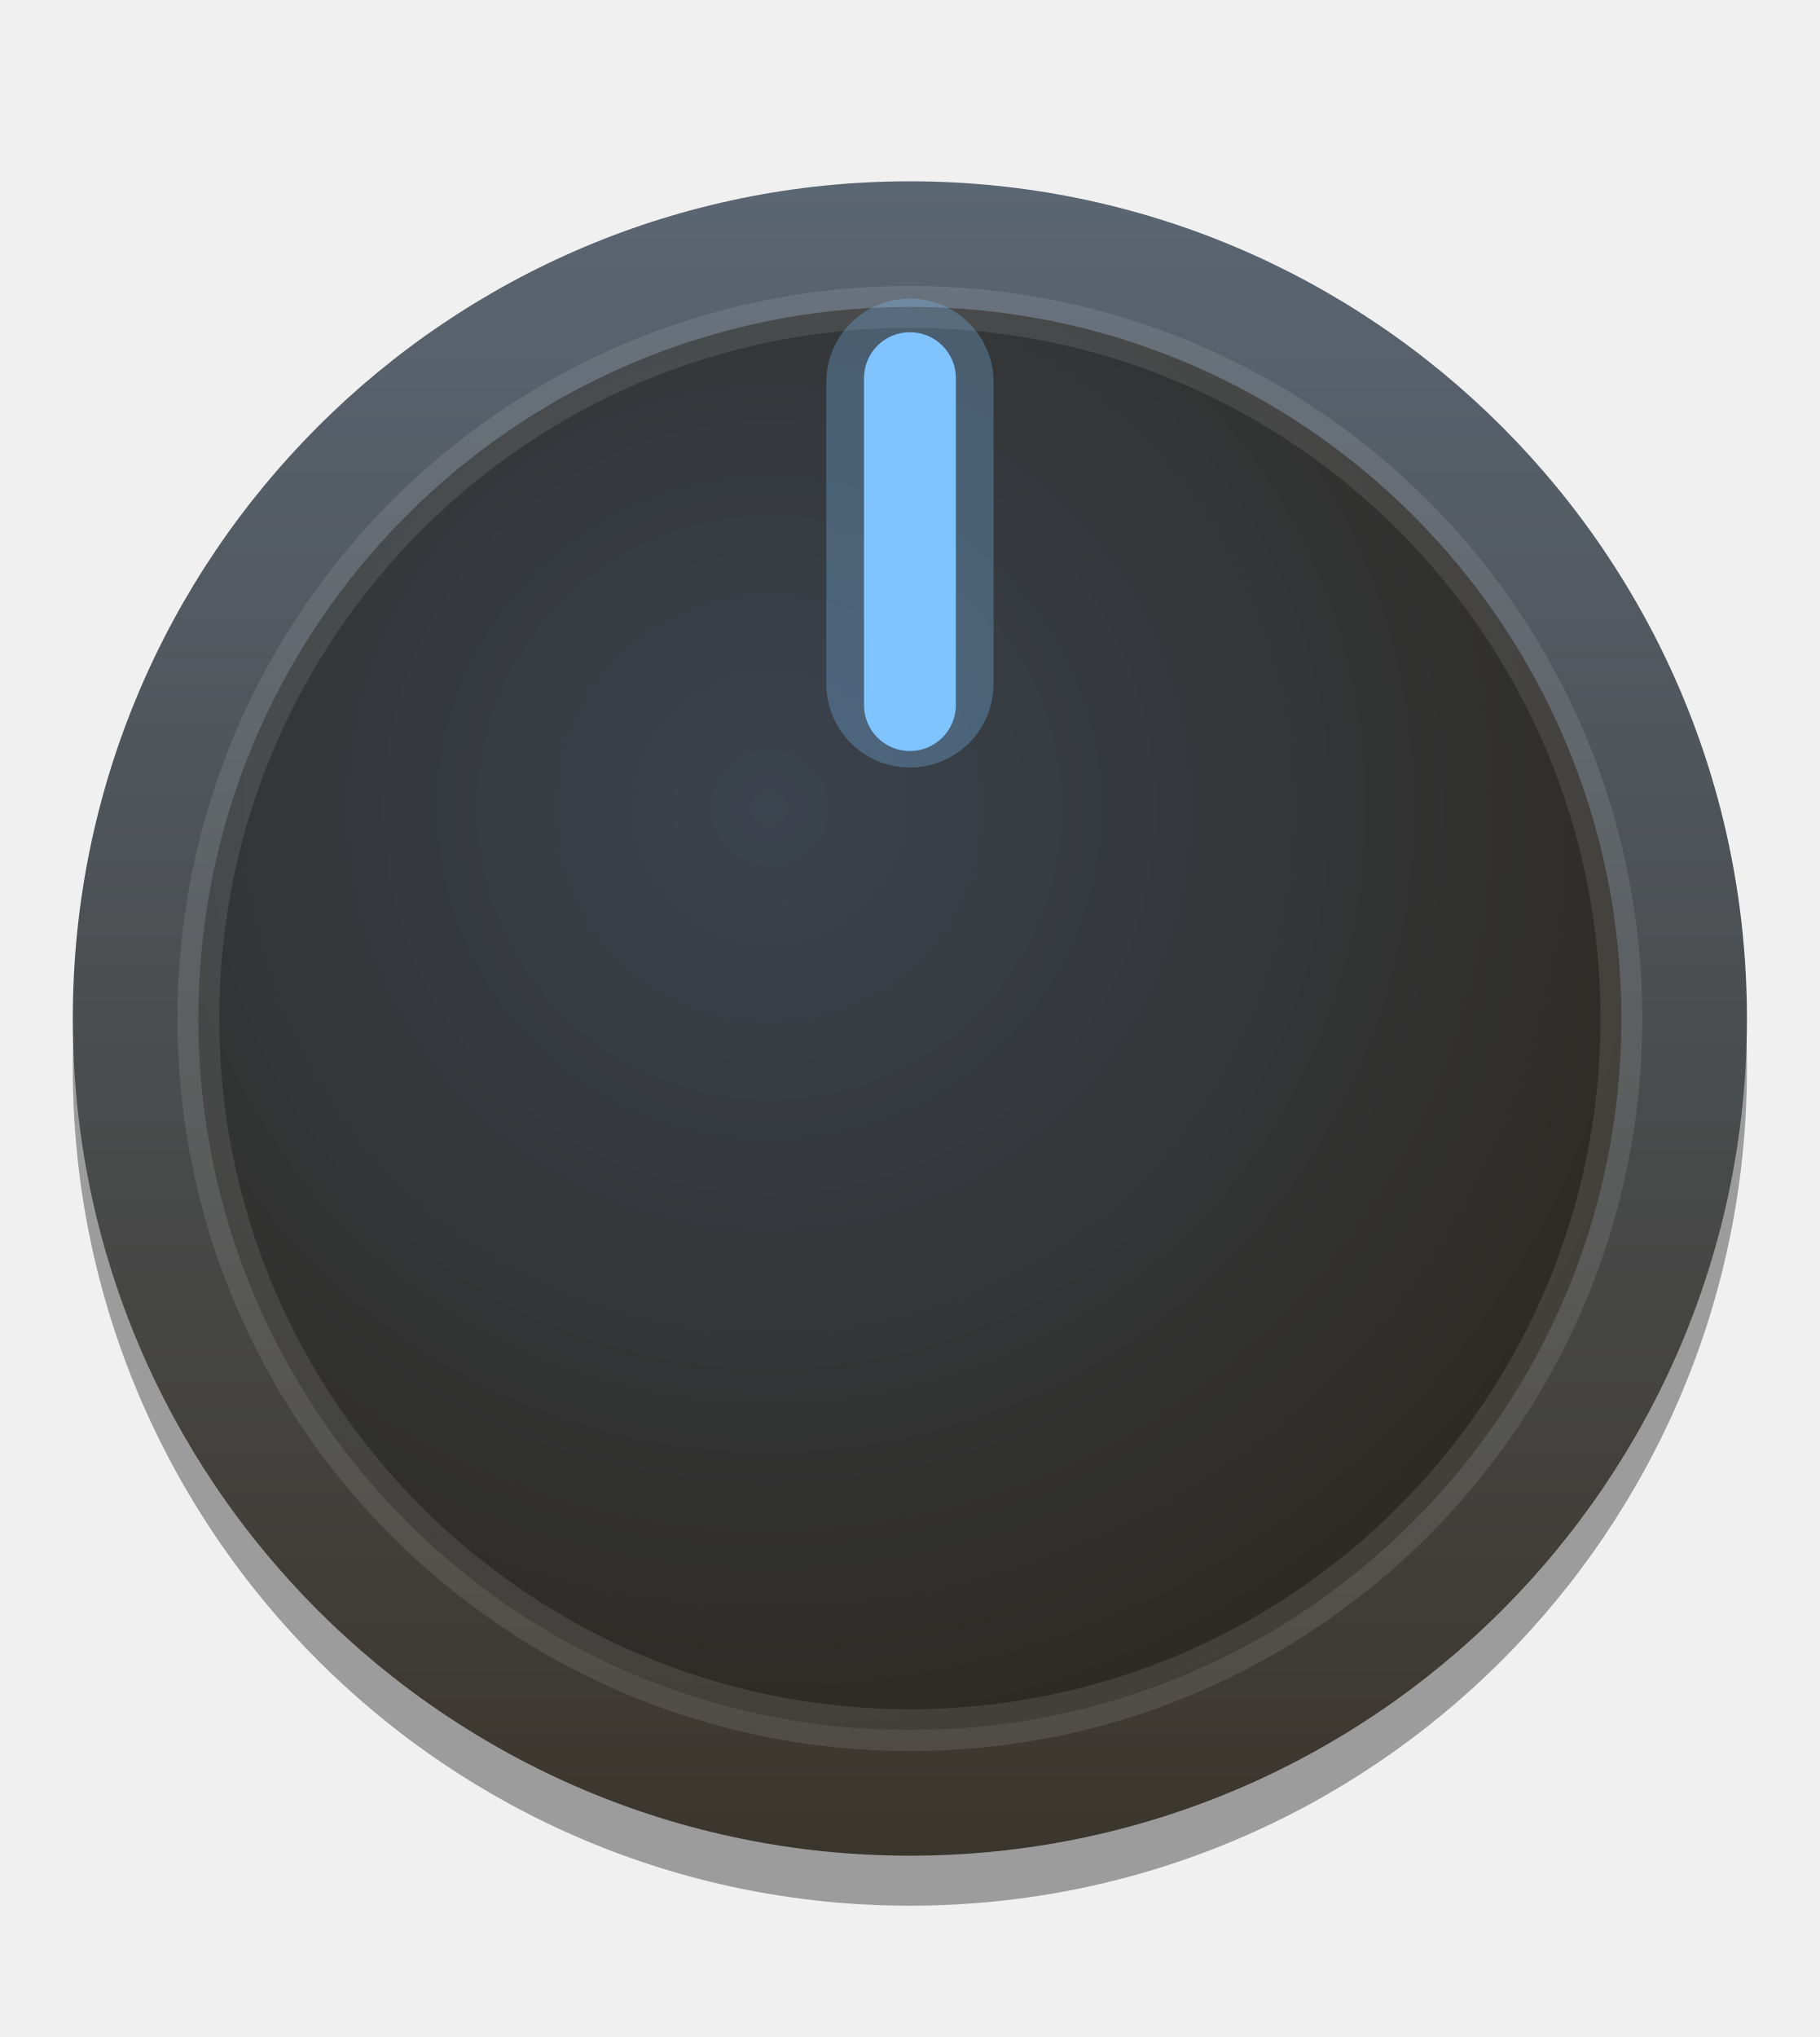
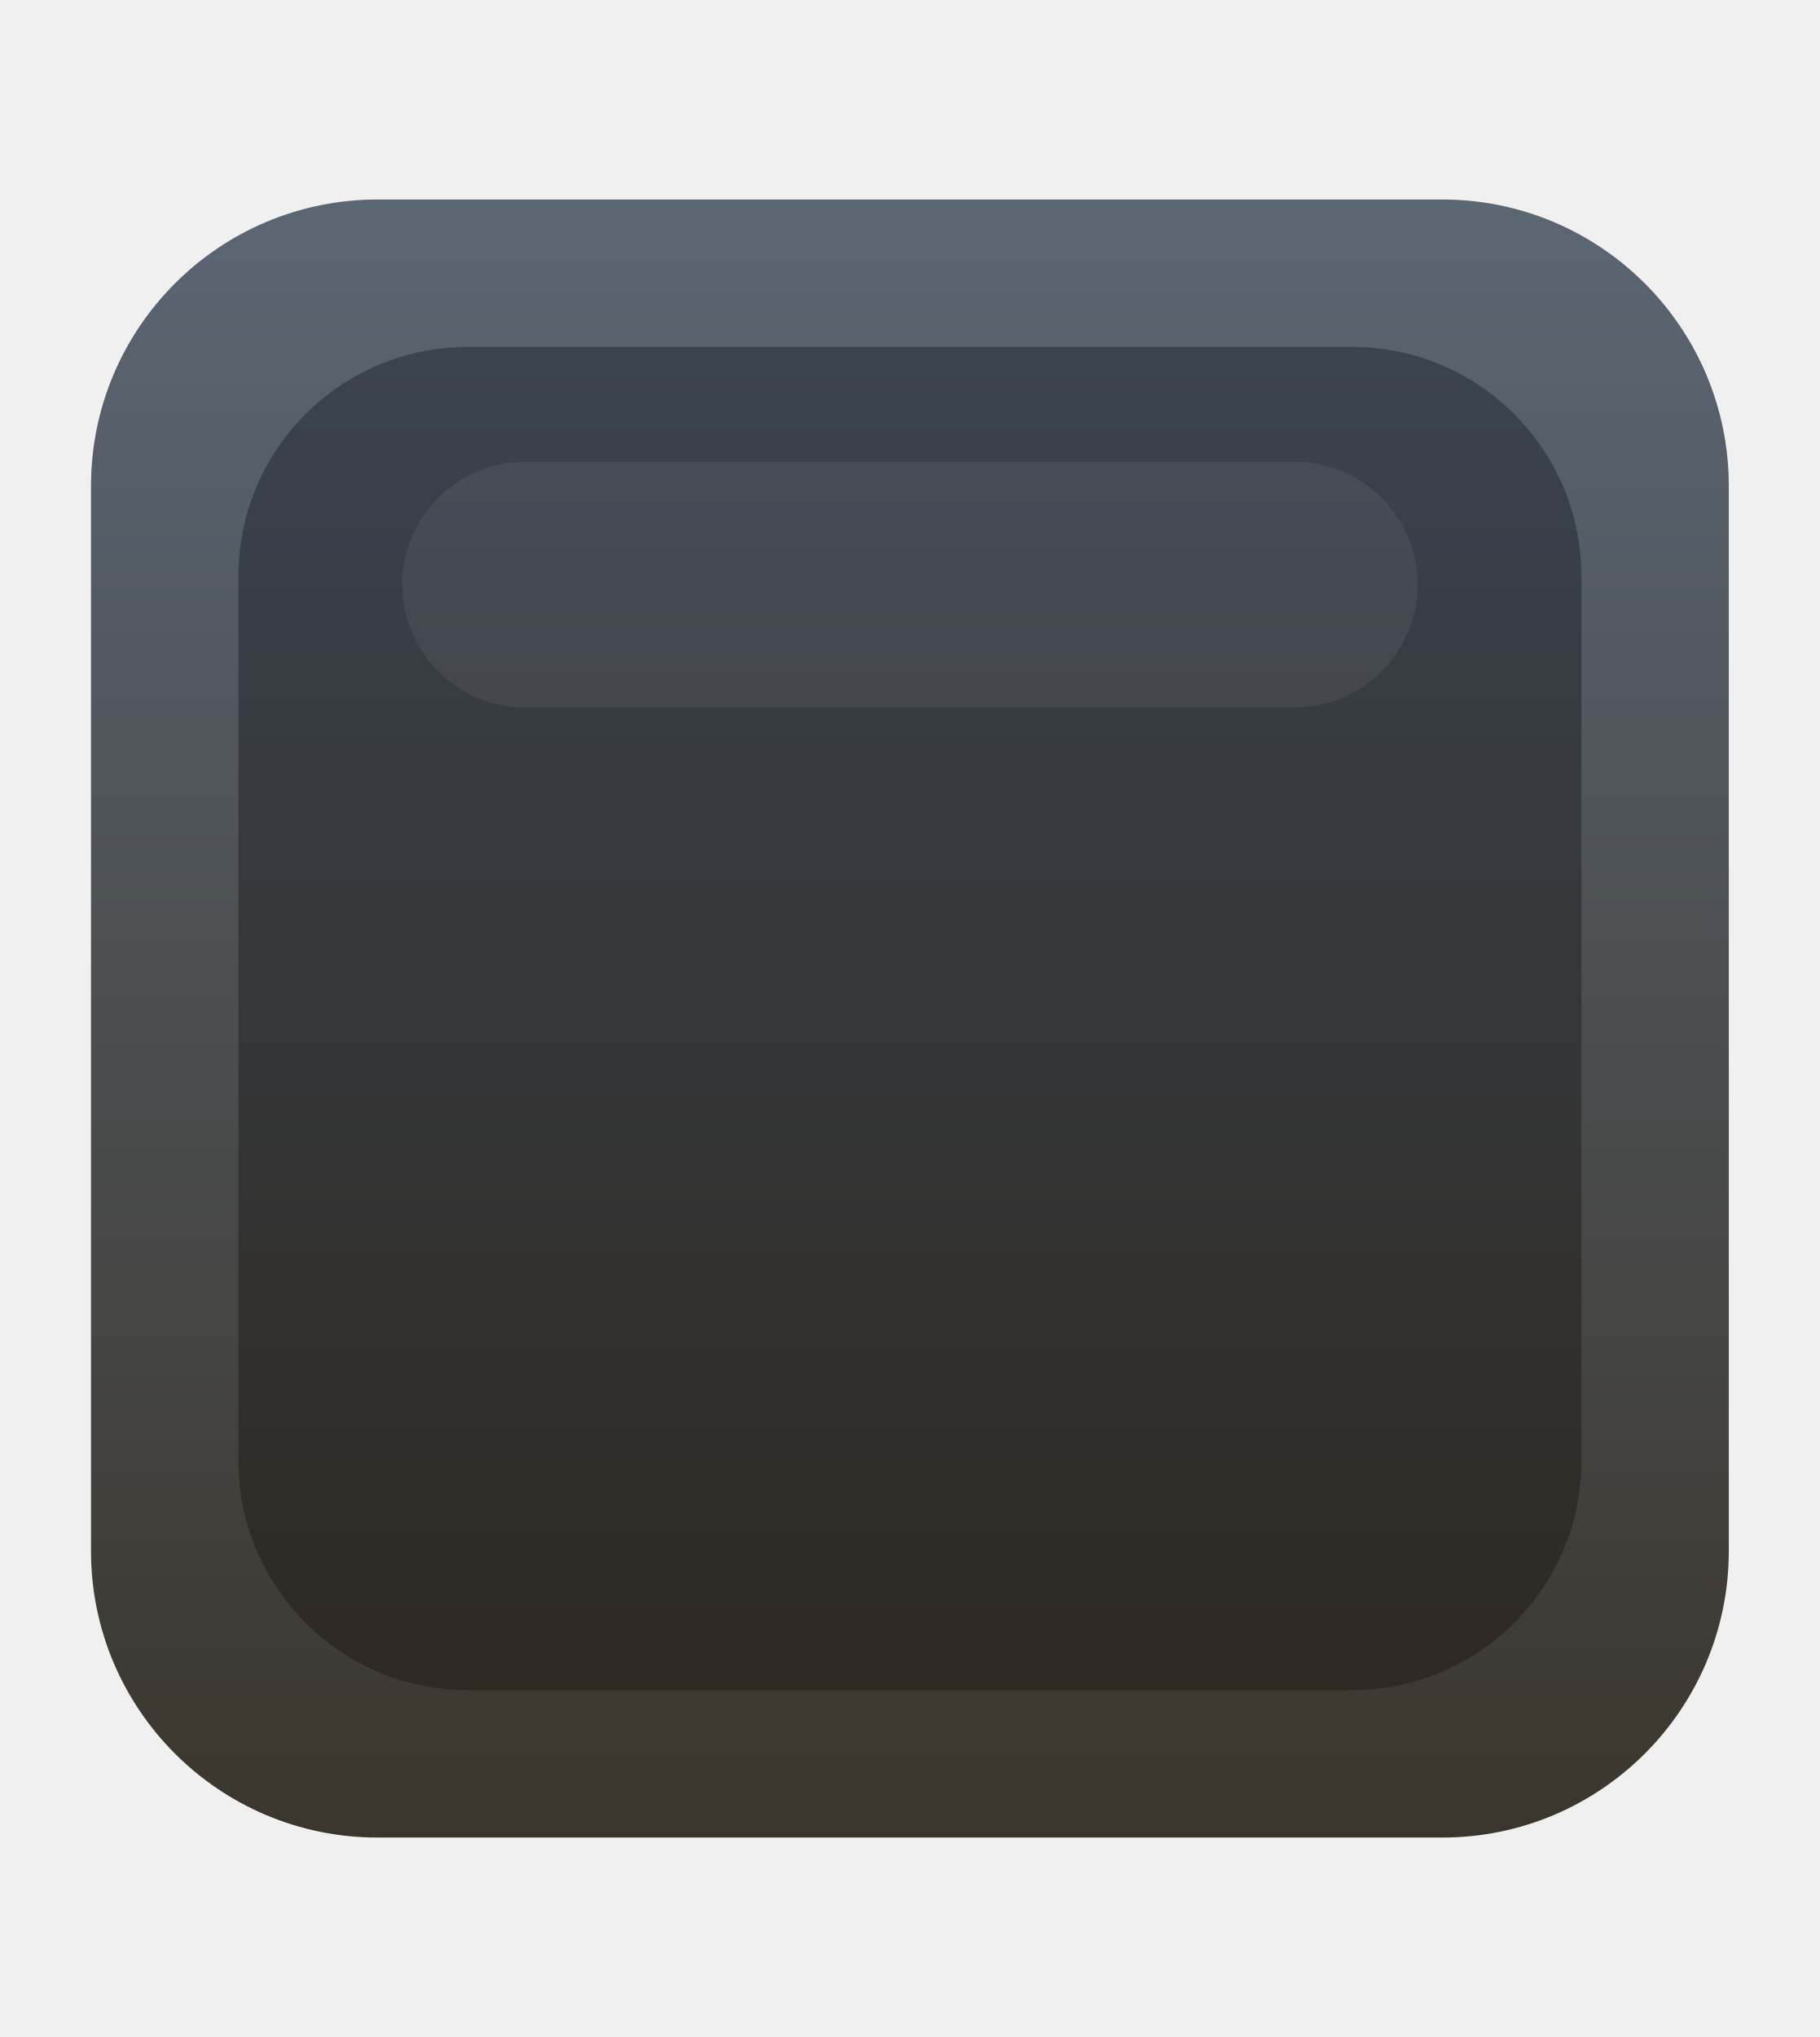
<svg xmlns="http://www.w3.org/2000/svg" width="30.898px" height="34.582px" viewBox="0 0 30.898 34.582">
  <defs>
-     <linearGradient id="ring" x1="0" y1="0" x2="0" y2="1">
+     <linearGradient id="bbez" x1="0" y1="0" x2="0" y2="1">
      <stop offset="0" stop-color="#5B6673" />
      <stop offset="1" stop-color="#3B362D" />
    </linearGradient>
-     <radialGradient id="body" cx="0.4" cy="0.35" r="0.75">
+     <linearGradient id="bface" x1="0" y1="0" x2="0" y2="1">
      <stop offset="0" stop-color="#3B434E" />
-       <stop offset="1" stop-color="#2C2820" />
-     </radialGradient>
+       <stop offset="1" stop-color="#2E2922" />
+     </linearGradient>
  </defs>
-   <circle cx="15.449" cy="18.14" r="14.213" fill="#000000" fill-opacity="0.35" />
-   <circle cx="15.449" cy="17.291" r="14.213" fill="url(#ring)" />
-   <circle cx="15.449" cy="17.291" r="12.081" fill="url(#body)" />
-   <circle cx="15.449" cy="17.291" r="12.081" fill="none" stroke="#FFFFFF" stroke-opacity="0.10" stroke-width="0.71" />
-   <rect x="14.03" y="5.07" width="2.84" height="7.96" rx="1.42" fill="#7FC4FF" fill-opacity="0.28" />
-   <rect x="14.67" y="5.64" width="1.56" height="7.11" rx="0.78" fill="#7FC4FF" />
+   <rect x="1.545" y="3.387" width="27.809" height="27.809" rx="4.866" fill="url(#bbez)" />
+   <rect x="4.048" y="5.89" width="22.803" height="22.803" rx="3.893" fill="url(#bface)" />
+   <rect x="6.83" y="7.84" width="17.24" height="4.17" rx="2.09" fill="#FFFFFF" fill-opacity="0.06" />
</svg>
